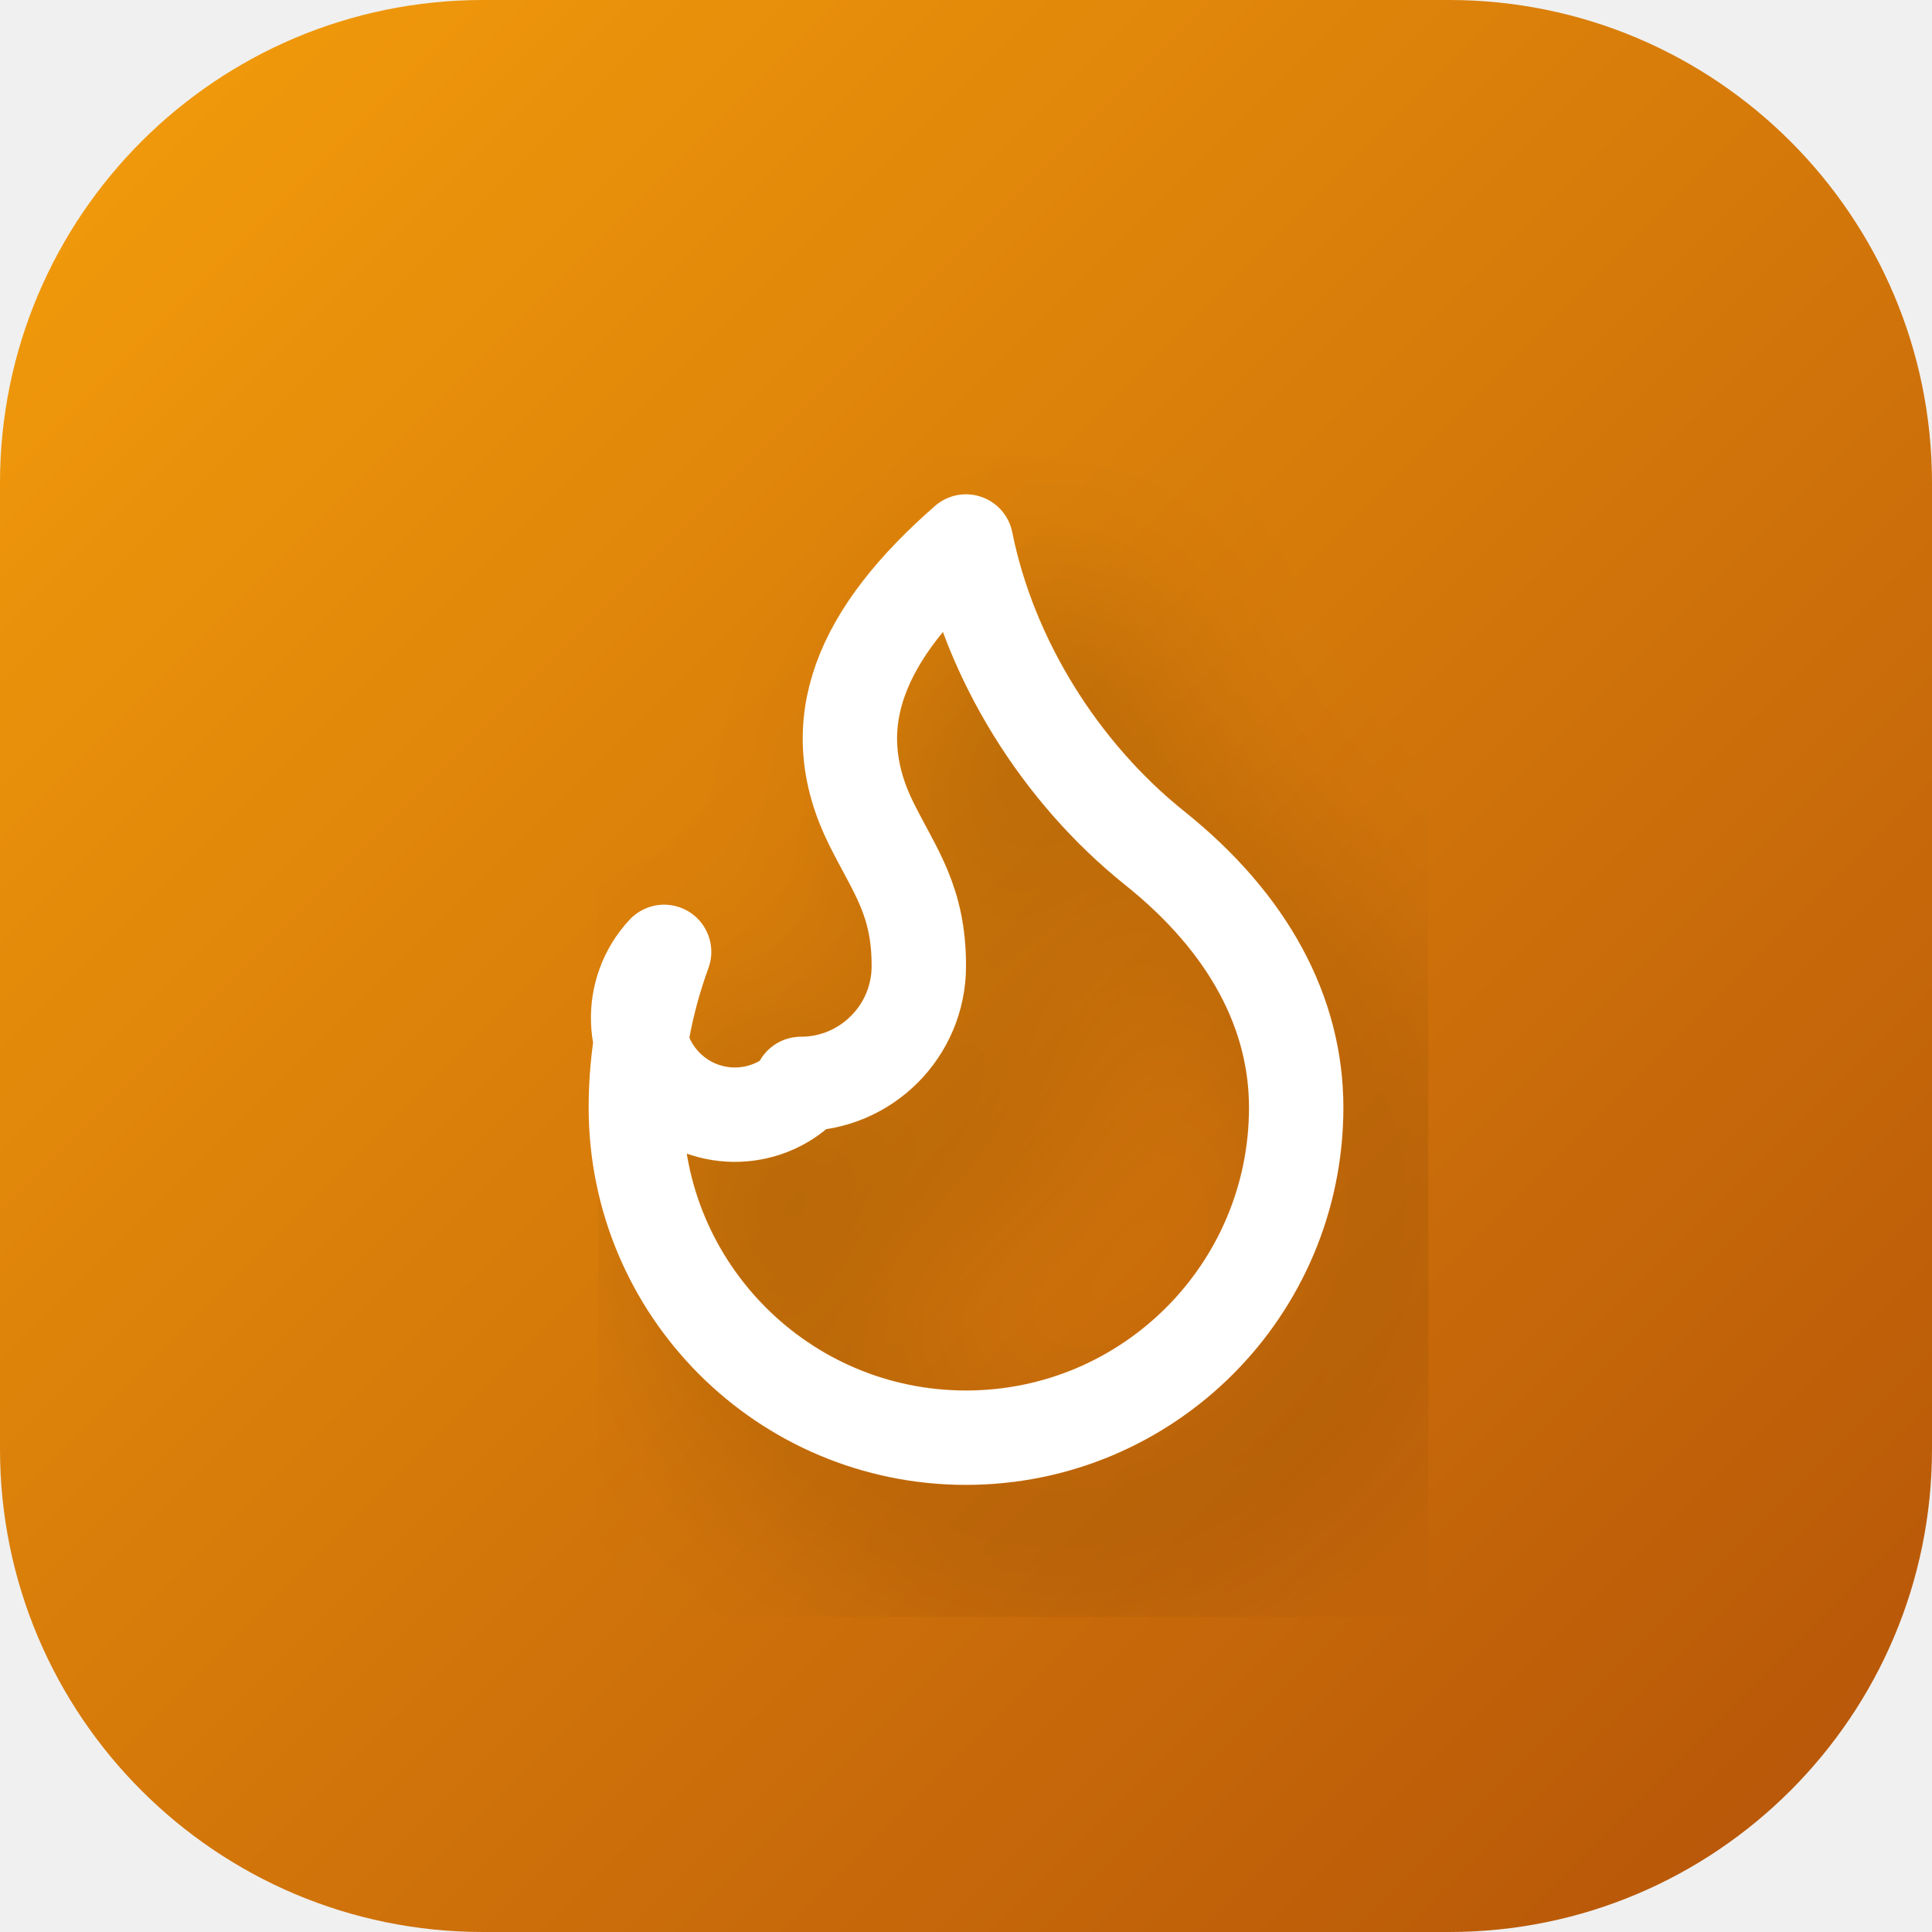
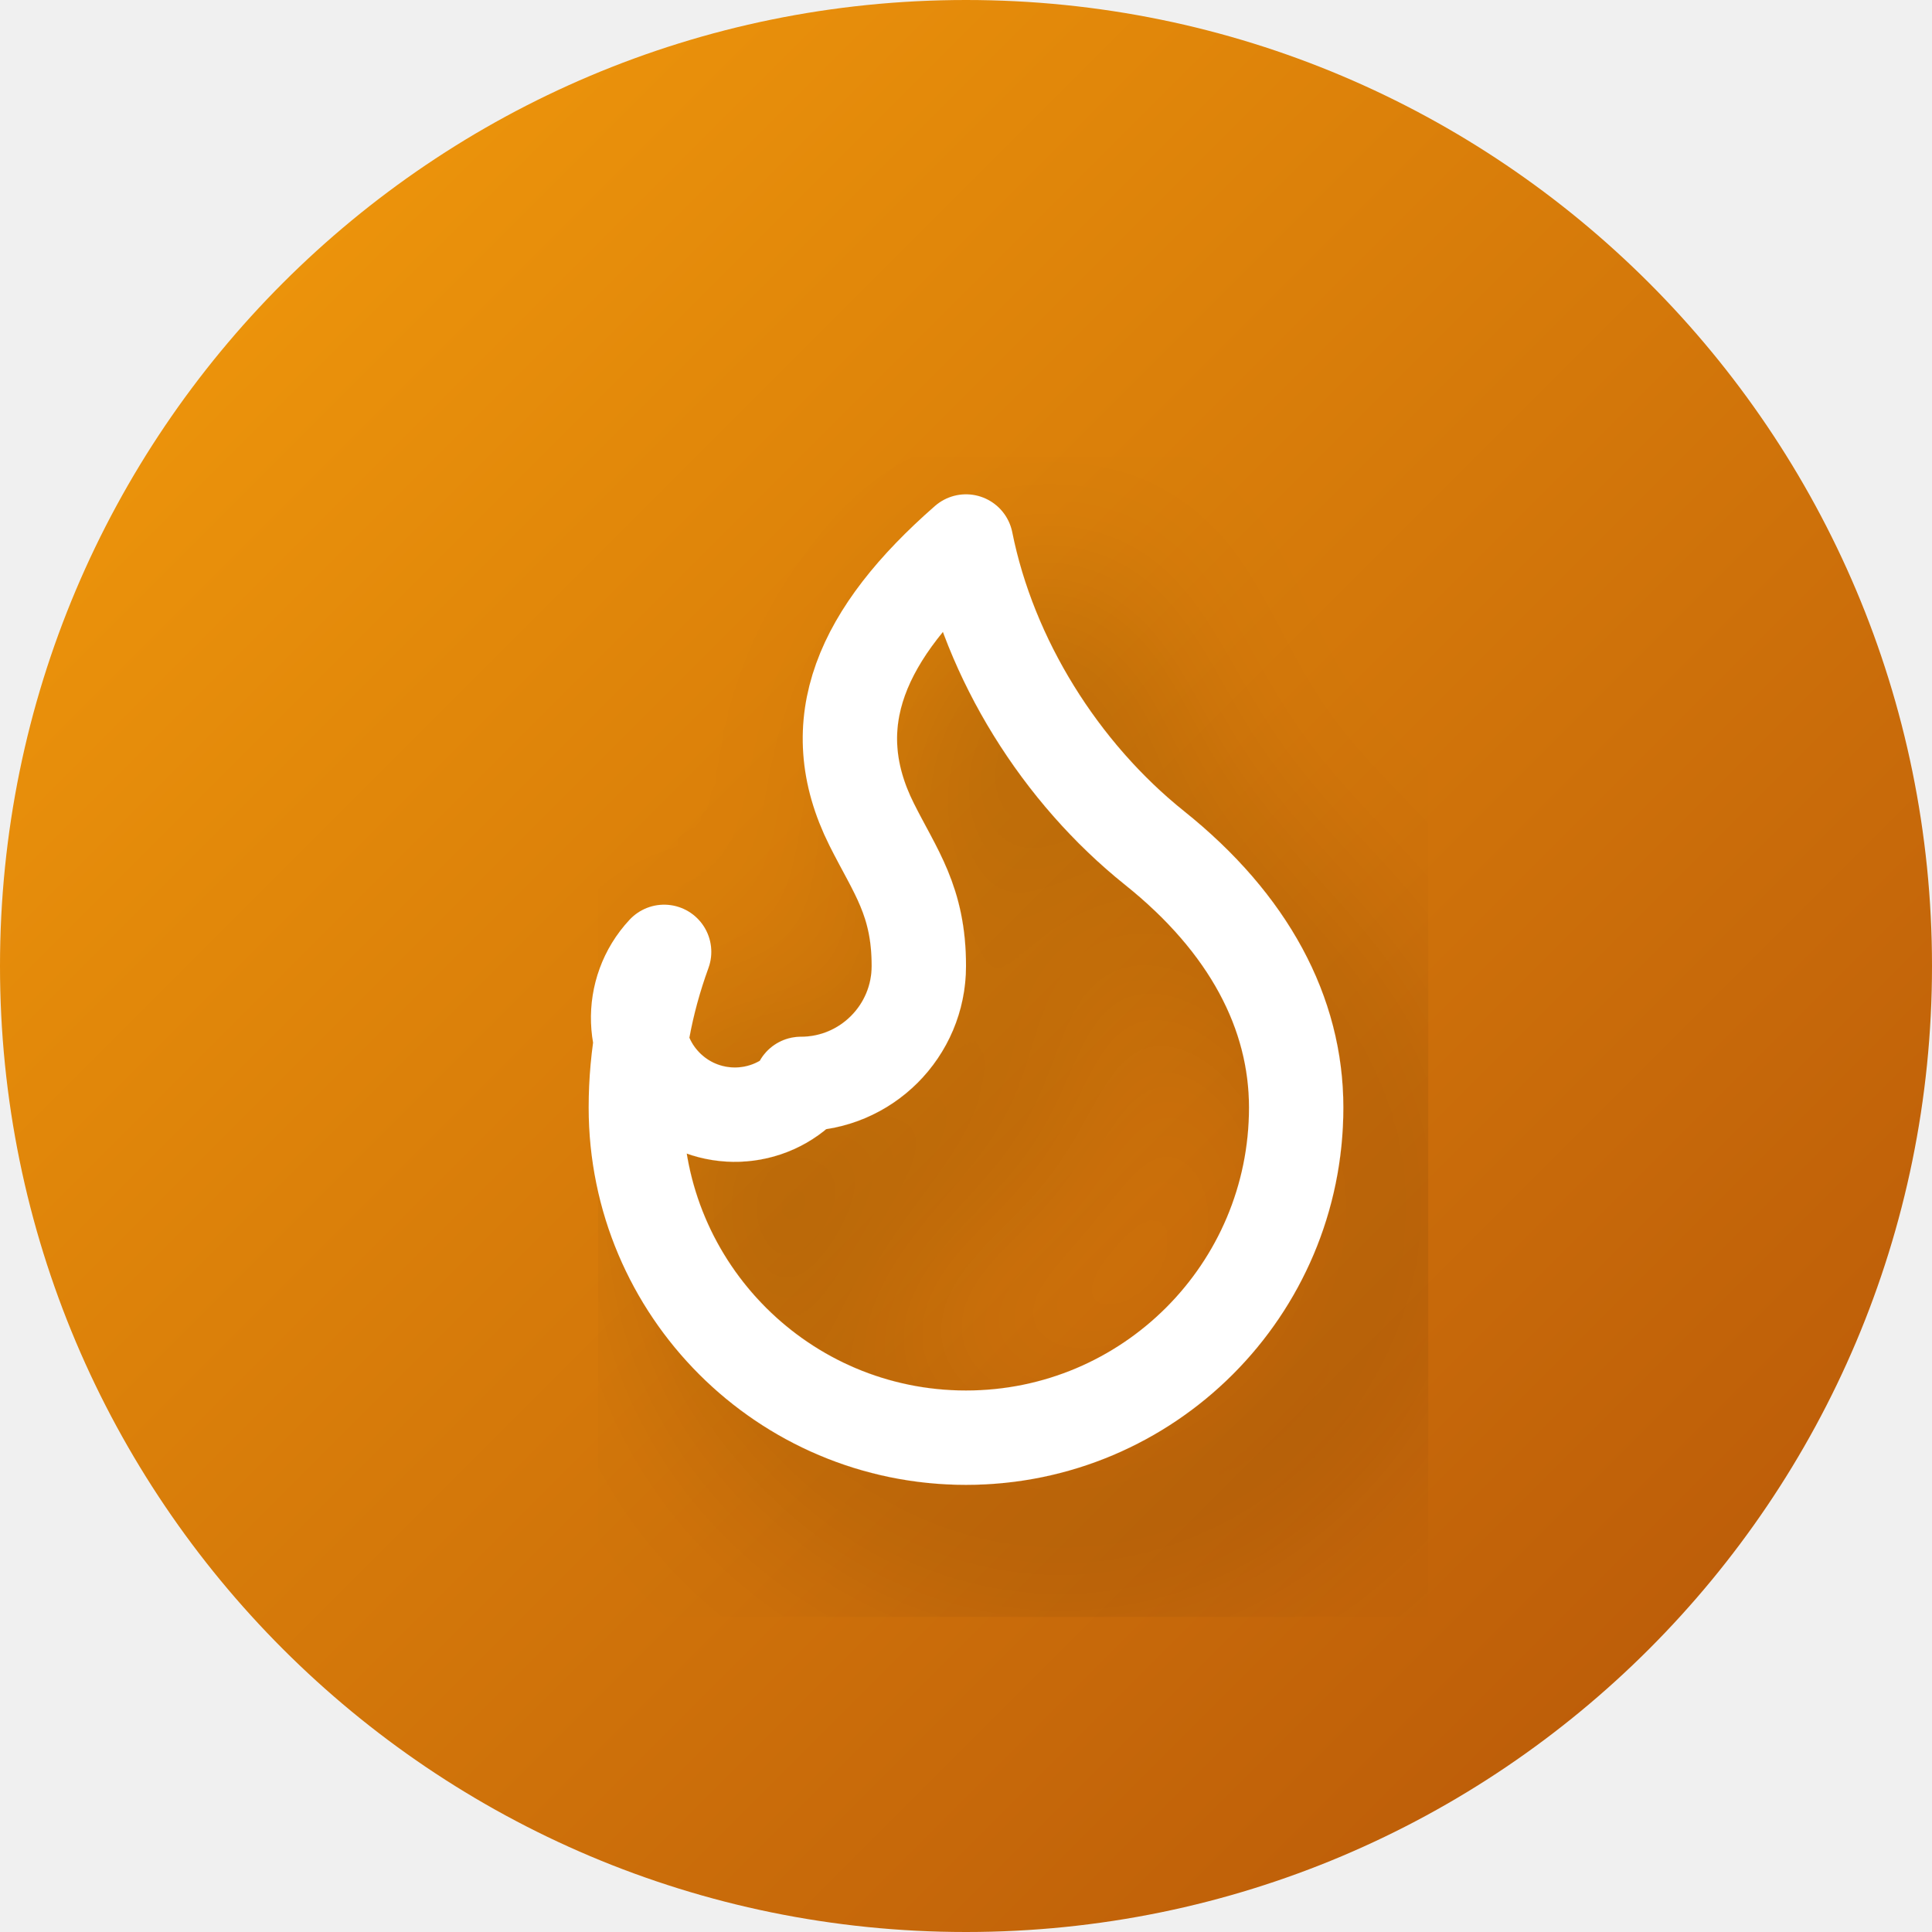
<svg xmlns="http://www.w3.org/2000/svg" width="512" height="512" viewBox="0 0 512 512">
  <defs>
    <linearGradient id="g" x1="0%" y1="0%" x2="100%" y2="100%">
      <stop offset="0%" style="stop-color:#f59e0b;stop-opacity:1" />
      <stop offset="100%" style="stop-color:#b45309;stop-opacity:1" />
    </linearGradient>
    <filter id="shadow" x="-20%" y="-20%" width="140%" height="140%">
      <feDropShadow dx="2" dy="2" stdDeviation="2" flood-color="#000000" flood-opacity="0.2" />
    </filter>
  </defs>
-   <rect x="0" y="0" width="512" height="512" rx="128" fill="url(#g)" />
+   <circle cx="256" cy="256" r="256" fill="url(#g)" />
  <g transform="translate(106, 106) scale(12.5)" stroke="#FFFFFF" stroke-width="2" fill="none" stroke-linecap="round" stroke-linejoin="round" filter="url(#shadow)">
    <path d="M8.5 14.5A2.5 2.5 0 0 0 11 12c0-1.38-.5-2-1-3-1.072-2.143-.224-4.054 2-6 .5 2.5 2 4.9 4 6.5 2 1.6 3 3.5 3 5.5a7 7 0 1 1-14 0c0-1.1.2-2.2.6-3.3a1 1 0 0 0 3 2.8z" />
  </g>
</svg>
